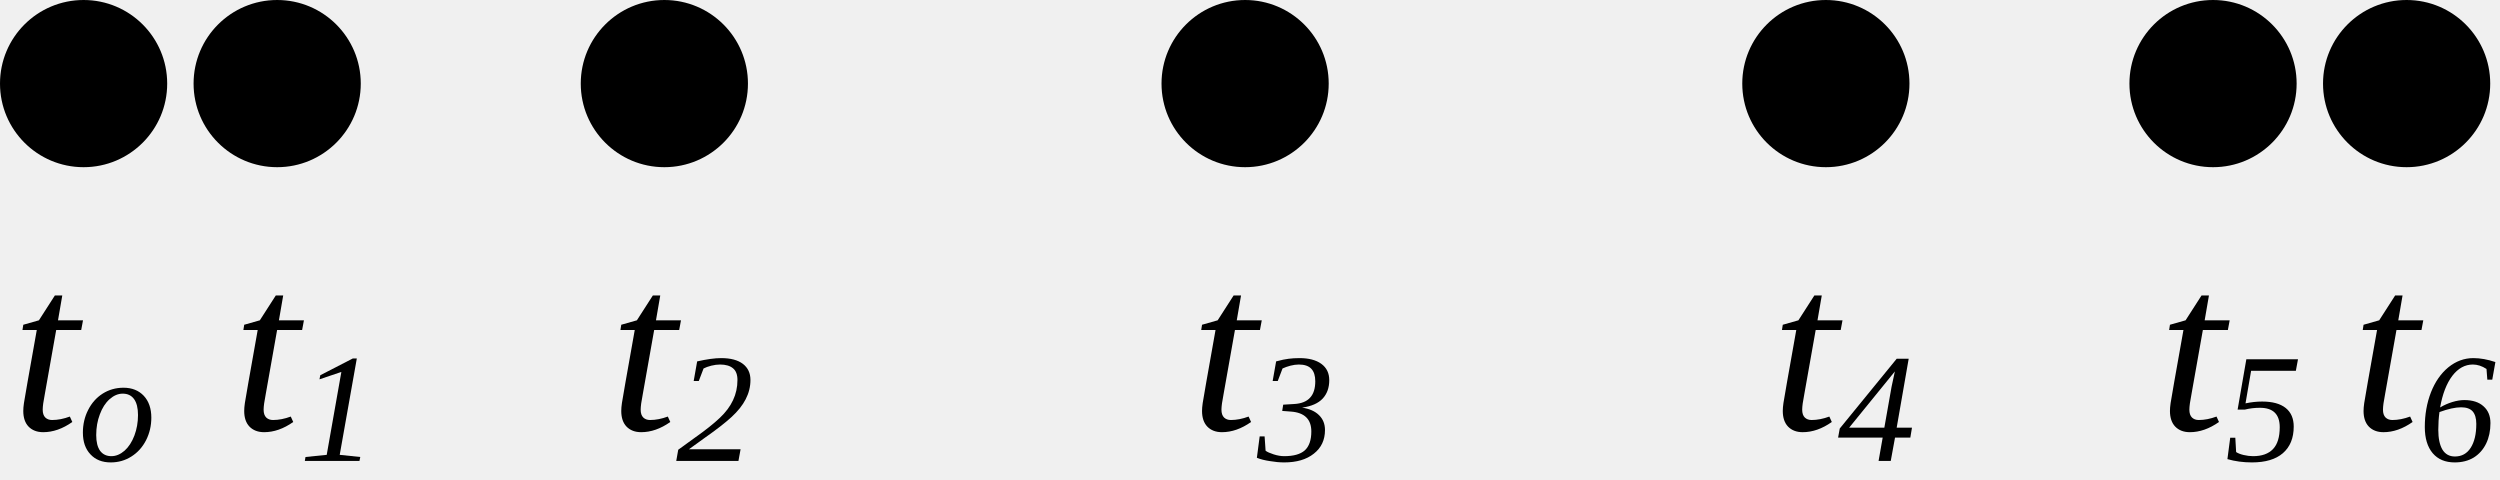
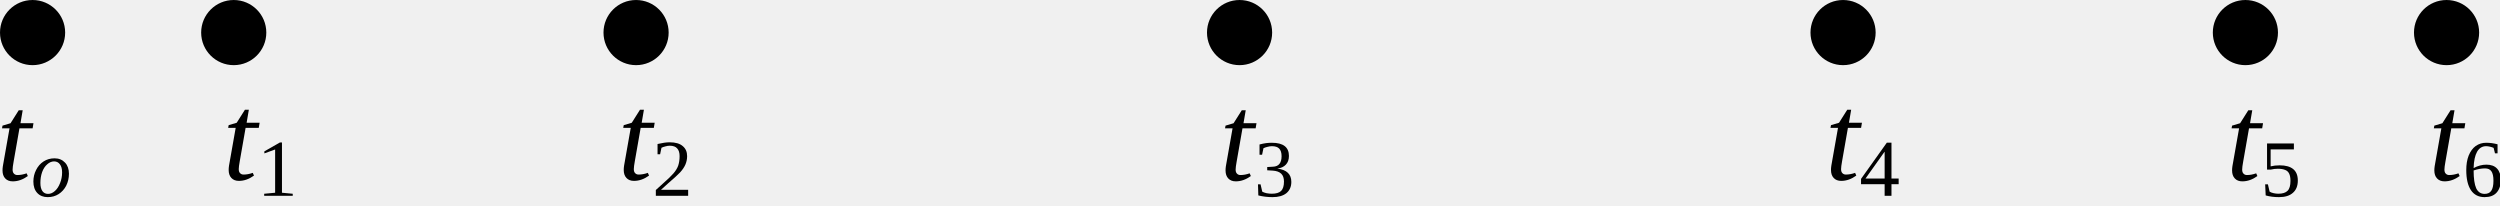
- <svg xmlns="http://www.w3.org/2000/svg" width="237.423mm" height="45.538mm" viewBox="0 0 237.423 45.538" version="1.1" id="svg8">
+ <svg xmlns="http://www.w3.org/2000/svg" width="228.477mm" height="18.819mm" viewBox="0 0 228.477 18.819" version="1.1" id="svg8">
  <defs id="defs2">
    <marker orient="auto" refY="0" refX="0" id="Arrow1Mend" style="overflow:visible">
      <path id="path1023" d="M 0,0 5,-5 -12.5,0 5,5 Z" style="fill:#000000;fill-opacity:1;fill-rule:evenodd;stroke:#000000;stroke-width:1pt;stroke-opacity:1" transform="matrix(-0.4,0,0,-0.4,-4,0)" />
    </marker>
    <clipPath id="clipPath833" clipPathUnits="userSpaceOnUse">
      <path id="path831" d="M 0,1386.53 V 0 h 3981.82 v 1386.53 z" />
    </clipPath>
    <clipPath id="clipPath1007" clipPathUnits="userSpaceOnUse">
      <path id="path1005" d="M 3507.3,0 H 0 v 71.988 h 3507.3 z" />
    </clipPath>
    <linearGradient id="linearGradient1013" spreadMethod="pad" gradientTransform="matrix(-3.1e-6,71.006,71.006,3.1e-6,1753.67,1.00009)" gradientUnits="userSpaceOnUse" y2="0" x2="1" y1="0" x1="0">
      <stop id="stop1009" offset="0" style="stop-opacity:1;stop-color:#ffffff" />
      <stop id="stop1011" offset="1" style="stop-opacity:1;stop-color:#a7a5a6" />
    </linearGradient>
    <clipPath id="clipPath1023" clipPathUnits="userSpaceOnUse">
      <path id="path1021" d="M 0,1386.53 V 0 h 3981.82 v 1386.53 z" />
    </clipPath>
    <clipPath id="clipPath1217" clipPathUnits="userSpaceOnUse">
      <path id="path1215" d="M 0,0 H 50.445 V 84.688 H 0 Z" />
    </clipPath>
    <pattern id="pattern1229" height="8.469" width="5.045" y="0" x="0" patternUnits="userSpaceOnUse" patternTransform="matrix(-9.68745,2.48146,-2.48146,-9.68745,-25.1133,53.0391)">
      <g id="g1227" transform="scale(0.1)">
        <g id="g1225">
          <g id="g1223" clip-path="url(#clipPath1217)">
            <path id="path1219" style="fill:#ffffff;fill-opacity:1;fill-rule:nonzero;stroke:none" d="m 35.527,44.141 c 5,16.523 9.59,27.266 14.922,40.547 L 0,84.688 C 2.246,79.922 9.922,60.664 14.902,44.141 20.254,26.445 23.926,10.391 25.215,0 c 1.309,10.391 4.961,26.445 10.312,44.141" />
            <path id="path1221" style="fill:#231f20;fill-opacity:1;fill-rule:nonzero;stroke:none" d="m 30.383,56.25 c 2.5,8.262 4.793,13.633 7.461,20.273 l -25.227,0 C 13.738,74.141 17.578,64.512 20.07,56.25 22.742,47.402 24.582,39.375 25.223,34.18 25.879,39.375 27.707,47.402 30.383,56.25" />
          </g>
        </g>
      </g>
    </pattern>
    <clipPath id="clipPath1251" clipPathUnits="userSpaceOnUse">
      <path id="path1249" d="M 0,0 H 50.445 V 84.688 H 0 Z" />
    </clipPath>
    <pattern id="pattern1263" height="8.469" width="5.045" y="0" x="0" patternUnits="userSpaceOnUse" patternTransform="matrix(9.68745,2.48146,2.48146,-9.68745,33,36.0391)">
      <g id="g1261" transform="scale(0.1)">
        <g id="g1259">
          <g id="g1257" clip-path="url(#clipPath1251)">
            <path id="path1253" style="fill:#ffffff;fill-opacity:1;fill-rule:nonzero;stroke:none" d="m 35.527,44.141 c 5,16.523 9.59,27.266 14.922,40.547 L 0,84.688 C 2.246,79.922 9.922,60.664 14.902,44.141 20.254,26.445 23.926,10.391 25.215,0 c 1.309,10.391 4.961,26.445 10.312,44.141" />
            <path id="path1255" style="fill:#231f20;fill-opacity:1;fill-rule:nonzero;stroke:none" d="m 30.383,56.25 c 2.5,8.262 4.793,13.633 7.461,20.273 l -25.227,0 C 13.738,74.141 17.578,64.512 20.07,56.25 22.742,47.402 24.582,39.375 25.223,34.18 25.879,39.375 27.707,47.402 30.383,56.25" />
          </g>
        </g>
      </g>
    </pattern>
    <clipPath id="clipPath1353" clipPathUnits="userSpaceOnUse">
      <path id="path1351" d="M 0,0 H 50.445 V 84.688 H 0 Z" />
    </clipPath>
    <pattern id="pattern1365" height="8.469" width="5.045" y="0" x="0" patternUnits="userSpaceOnUse" patternTransform="matrix(-9.68745,2.48146,-2.48146,-9.68745,-25.1133,53.0391)">
      <g id="g1363" transform="scale(0.1)">
        <g id="g1361">
          <g id="g1359" clip-path="url(#clipPath1353)">
            <path id="path1355" style="fill:#ffffff;fill-opacity:1;fill-rule:nonzero;stroke:none" d="m 35.527,44.141 c 5,16.523 9.59,27.266 14.922,40.547 L 0,84.688 C 2.246,79.922 9.922,60.664 14.902,44.141 20.254,26.445 23.926,10.391 25.215,0 c 1.309,10.391 4.961,26.445 10.312,44.141" />
            <path id="path1357" style="fill:#231f20;fill-opacity:1;fill-rule:nonzero;stroke:none" d="m 30.383,56.25 c 2.5,8.262 4.793,13.633 7.461,20.273 l -25.227,0 C 13.738,74.141 17.578,64.512 20.07,56.25 22.742,47.402 24.582,39.375 25.223,34.18 25.879,39.375 27.707,47.402 30.383,56.25" />
          </g>
        </g>
      </g>
    </pattern>
    <clipPath id="clipPath1387" clipPathUnits="userSpaceOnUse">
      <path id="path1385" d="M 0,0 H 50.445 V 84.688 H 0 Z" />
    </clipPath>
    <pattern id="pattern1399" height="8.469" width="5.045" y="0" x="0" patternUnits="userSpaceOnUse" patternTransform="matrix(9.68745,2.48146,2.48146,-9.68745,33,36.0391)">
      <g id="g1397" transform="scale(0.1)">
        <g id="g1395">
          <g id="g1393" clip-path="url(#clipPath1387)">
            <path id="path1389" style="fill:#ffffff;fill-opacity:1;fill-rule:nonzero;stroke:none" d="m 35.527,44.141 c 5,16.523 9.59,27.266 14.922,40.547 L 0,84.688 C 2.246,79.922 9.922,60.664 14.902,44.141 20.254,26.445 23.926,10.391 25.215,0 c 1.309,10.391 4.961,26.445 10.312,44.141" />
            <path id="path1391" style="fill:#231f20;fill-opacity:1;fill-rule:nonzero;stroke:none" d="m 30.383,56.25 c 2.5,8.262 4.793,13.633 7.461,20.273 l -25.227,0 C 13.738,74.141 17.578,64.512 20.07,56.25 22.742,47.402 24.582,39.375 25.223,34.18 25.879,39.375 27.707,47.402 30.383,56.25" />
          </g>
        </g>
      </g>
    </pattern>
    <clipPath id="clipPath1537" clipPathUnits="userSpaceOnUse">
      <path id="path1535" d="M 0,1015.75 V 0 h 3588.54 v 1015.75 z" />
    </clipPath>
    <clipPath id="clipPath1707" clipPathUnits="userSpaceOnUse">
      <path id="path1705" d="M 3588.54,0 H 81.234 V 71.988 H 3588.54 Z" />
    </clipPath>
    <linearGradient id="linearGradient1713" spreadMethod="pad" gradientTransform="matrix(-1.0936112e-7,-2.504934,2.504934,-1.0936112e-7,73.24882,288.9375)" gradientUnits="userSpaceOnUse" y2="0" x2="1" y1="0" x1="0">
      <stop id="stop1709" offset="0" style="stop-opacity:1;stop-color:#ffffff" />
      <stop id="stop1711" offset="1" style="stop-opacity:1;stop-color:#a7a5a6" />
    </linearGradient>
    <clipPath id="clipPath1723" clipPathUnits="userSpaceOnUse">
      <path id="path1721" d="M 0,1015.75 V 0 h 3588.54 v 1015.75 z" />
    </clipPath>
    <marker orient="auto" refY="0" refX="0" id="Arrow1Mend-3" style="overflow:visible">
      <path id="path1023-1" d="M 0,0 5,-5 -12.5,0 5,5 Z" style="fill:#000000;fill-opacity:1;fill-rule:evenodd;stroke:#000000;stroke-width:1pt;stroke-opacity:1" transform="matrix(-0.4,0,0,-0.4,-4,0)" />
    </marker>
    <marker orient="auto" refY="0" refX="0" id="Arrow1Mend-1" style="overflow:visible">
      <path id="path1023-5" d="M 0,0 5,-5 -12.5,0 5,5 Z" style="fill:#000000;fill-opacity:1;fill-rule:evenodd;stroke:#000000;stroke-width:1pt;stroke-opacity:1" transform="matrix(-0.4,0,0,-0.4,-4,0)" />
    </marker>
    <marker orient="auto" refY="0" refX="0" id="Arrow1Mend-3-9" style="overflow:visible">
      <path id="path1023-1-6" d="M 0,0 5,-5 -12.5,0 5,5 Z" style="fill:#000000;fill-opacity:1;fill-rule:evenodd;stroke:#000000;stroke-width:1pt;stroke-opacity:1" transform="matrix(-0.4,0,0,-0.4,-4,0)" />
    </marker>
    <marker orient="auto" refY="0" refX="0" id="Arrow1Mend-1-6" style="overflow:visible">
      <path id="path1023-5-7" d="M 0,0 5,-5 -12.5,0 5,5 Z" style="fill:#000000;fill-opacity:1;fill-rule:evenodd;stroke:#000000;stroke-width:1pt;stroke-opacity:1" transform="matrix(-0.4,0,0,-0.4,-4,0)" />
    </marker>
  </defs>
-   <g id="layer1" transform="translate(76.14905,-240.03)">
-     <circle style="opacity:1;fill:#000000;fill-opacity:1;fill-rule:nonzero;stroke:none;stroke-width:2.143;stroke-miterlimit:4;stroke-dasharray:none;stroke-dashoffset:0;stroke-opacity:1" id="path971-4" cx="-49.826" cy="247.969" r="7.939" />
-     <circle style="opacity:1;fill:#000000;fill-opacity:1;fill-rule:nonzero;stroke:none;stroke-width:2.143;stroke-miterlimit:4;stroke-dasharray:none;stroke-dashoffset:0;stroke-opacity:1" id="path971-7-4" cx="97.252" cy="247.969" r="7.939" />
-     <circle style="opacity:1;fill:#000000;fill-opacity:1;fill-rule:nonzero;stroke:none;stroke-width:2.143;stroke-miterlimit:4;stroke-dasharray:none;stroke-dashoffset:0;stroke-opacity:1" id="path971-4-5" cx="-13.056" cy="247.969" r="7.939" />
-     <circle style="opacity:1;fill:#000000;fill-opacity:1;fill-rule:nonzero;stroke:none;stroke-width:2.143;stroke-miterlimit:4;stroke-dasharray:none;stroke-dashoffset:0;stroke-opacity:1" id="path971-6-4" cx="152.406" cy="247.969" r="7.939" />
-     <circle style="opacity:1;fill:#000000;fill-opacity:1;fill-rule:nonzero;stroke:none;stroke-width:2.143;stroke-miterlimit:4;stroke-dasharray:none;stroke-dashoffset:0;stroke-opacity:1" id="path971-65-8" cx="42.098" cy="247.969" r="7.939" />
-     <circle style="opacity:1;fill:#000000;fill-opacity:1;fill-rule:nonzero;stroke:none;stroke-width:2.143;stroke-miterlimit:4;stroke-dasharray:none;stroke-dashoffset:0;stroke-opacity:1" id="path971-7-0" cx="134.021" cy="247.969" r="7.939" />
-     <circle style="opacity:1;fill:#000000;fill-opacity:1;fill-rule:nonzero;stroke:none;stroke-width:2.143;stroke-miterlimit:4;stroke-dasharray:none;stroke-dashoffset:0;stroke-opacity:1" id="path971-4-67" cx="-68.21" cy="247.969" r="7.939" />
-     <text xml:space="preserve" style="font-style:normal;font-variant:normal;font-weight:normal;font-stretch:normal;font-size:45.365px;line-height:1.25;font-family:'Book Antiqua';-inkscape-font-specification:'Book Antiqua';letter-spacing:0px;word-spacing:0px;fill:#000000;fill-opacity:1;stroke:none;stroke-width:1.134" x="-75.015" y="280.858" id="text944">
-       <tspan id="tspan942" x="-75.015" y="280.858" style="font-style:italic;font-variant:normal;font-weight:normal;font-stretch:normal;font-size:22.682px;font-family:'Times New Roman';-inkscape-font-specification:'Times New Roman, ';stroke-width:1.134">t<tspan style="font-size:14.744px;baseline-shift:sub;stroke-width:1.134" id="tspan946">o</tspan>
+   <g id="layer1" transform="translate(71.18727,-244.9918)">
+     <circle style="opacity:1;fill:#000000;fill-opacity:1;fill-rule:nonzero;stroke:none;stroke-width:0.804;stroke-miterlimit:4;stroke-dasharray:none;stroke-dashoffset:0;stroke-opacity:1" id="path971-4" cx="-49.826" cy="247.969" r="2.977" />
+     <circle style="opacity:1;fill:#000000;fill-opacity:1;fill-rule:nonzero;stroke:none;stroke-width:0.804;stroke-miterlimit:4;stroke-dasharray:none;stroke-dashoffset:0;stroke-opacity:1" id="path971-7-4" cx="97.252" cy="247.969" r="2.977" />
+     <circle style="opacity:1;fill:#000000;fill-opacity:1;fill-rule:nonzero;stroke:none;stroke-width:0.804;stroke-miterlimit:4;stroke-dasharray:none;stroke-dashoffset:0;stroke-opacity:1" id="path971-4-5" cx="-13.056" cy="247.969" r="2.977" />
+     <circle style="opacity:1;fill:#000000;fill-opacity:1;fill-rule:nonzero;stroke:none;stroke-width:0.804;stroke-miterlimit:4;stroke-dasharray:none;stroke-dashoffset:0;stroke-opacity:1" id="path971-6-4" cx="152.406" cy="247.969" r="2.977" />
+     <circle style="opacity:1;fill:#000000;fill-opacity:1;fill-rule:nonzero;stroke:none;stroke-width:0.804;stroke-miterlimit:4;stroke-dasharray:none;stroke-dashoffset:0;stroke-opacity:1" id="path971-65-8" cx="42.098" cy="247.969" r="2.977" />
+     <circle style="opacity:1;fill:#000000;fill-opacity:1;fill-rule:nonzero;stroke:none;stroke-width:0.804;stroke-miterlimit:4;stroke-dasharray:none;stroke-dashoffset:0;stroke-opacity:1" id="path971-7-0" cx="134.021" cy="247.969" r="2.977" />
+     <circle style="opacity:1;fill:#000000;fill-opacity:1;fill-rule:nonzero;stroke:none;stroke-width:0.804;stroke-miterlimit:4;stroke-dasharray:none;stroke-dashoffset:0;stroke-opacity:1" id="path971-4-67" cx="-68.21" cy="247.969" r="2.977" />
+     <text xml:space="preserve" style="font-style:normal;font-variant:normal;font-weight:normal;font-stretch:normal;font-size:22.682px;line-height:1.25;font-family:'Book Antiqua';-inkscape-font-specification:'Book Antiqua';letter-spacing:0px;word-spacing:0px;fill:#000000;fill-opacity:1;stroke:none;stroke-width:0.567" x="-71.505" y="261.456" id="text944">
+       <tspan id="tspan942" x="-71.505" y="261.456" style="font-style:italic;font-variant:normal;font-weight:normal;font-stretch:normal;font-size:11.341px;font-family:'Times New Roman';-inkscape-font-specification:'Times New Roman, ';stroke-width:0.567">t<tspan style="font-size:7.372px;baseline-shift:sub;stroke-width:0.567" id="tspan946">o</tspan>
      </tspan>
    </text>
-     <text xml:space="preserve" style="font-style:normal;font-variant:normal;font-weight:normal;font-stretch:normal;font-size:45.365px;line-height:1.25;font-family:'Book Antiqua';-inkscape-font-specification:'Book Antiqua';letter-spacing:0px;word-spacing:0px;fill:#000000;fill-opacity:1;stroke:none;stroke-width:1.134" x="-54.034" y="280.858" id="text944-2">
-       <tspan id="tspan942-3" x="-54.034" y="280.858" style="font-style:italic;font-variant:normal;font-weight:normal;font-stretch:normal;font-size:22.682px;font-family:'Times New Roman';-inkscape-font-specification:'Times New Roman, ';stroke-width:1.134">t<tspan style="font-size:14.744px;baseline-shift:sub;stroke-width:1.134" id="tspan946-5">1</tspan>
+     <text xml:space="preserve" style="font-style:normal;font-variant:normal;font-weight:normal;font-stretch:normal;font-size:22.682px;line-height:1.25;font-family:'Book Antiqua';-inkscape-font-specification:'Book Antiqua';letter-spacing:0px;word-spacing:0px;fill:#000000;fill-opacity:1;stroke:none;stroke-width:0.567" x="-50.835" y="261.413" id="text944-2">
+       <tspan id="tspan942-3" x="-50.835" y="261.413" style="font-style:italic;font-variant:normal;font-weight:normal;font-stretch:normal;font-size:11.341px;font-family:'Times New Roman';-inkscape-font-specification:'Times New Roman, ';stroke-width:0.567">t<tspan style="font-style:normal;font-size:7.372px;baseline-shift:sub;stroke-width:0.567" id="tspan946-5">1</tspan>
      </tspan>
    </text>
-     <text xml:space="preserve" style="font-style:normal;font-variant:normal;font-weight:normal;font-stretch:normal;font-size:45.365px;line-height:1.25;font-family:'Book Antiqua';-inkscape-font-specification:'Book Antiqua';letter-spacing:0px;word-spacing:0px;fill:#000000;fill-opacity:1;stroke:none;stroke-width:1.134" x="-18.226" y="280.858" id="text944-2-7">
-       <tspan id="tspan942-3-9" x="-18.226" y="280.858" style="font-style:italic;font-variant:normal;font-weight:normal;font-stretch:normal;font-size:22.682px;font-family:'Times New Roman';-inkscape-font-specification:'Times New Roman, ';stroke-width:1.134">t<tspan style="font-size:14.744px;baseline-shift:sub;stroke-width:1.134" id="tspan946-5-7">2</tspan>
+     <text xml:space="preserve" style="font-style:normal;font-variant:normal;font-weight:normal;font-stretch:normal;font-size:22.682px;line-height:1.25;font-family:'Book Antiqua';-inkscape-font-specification:'Book Antiqua';letter-spacing:0px;word-spacing:0px;fill:#000000;fill-opacity:1;stroke:none;stroke-width:0.567" x="-14.73" y="261.413" id="text944-2-7">
+       <tspan id="tspan942-3-9" x="-14.73" y="261.413" style="font-style:italic;font-variant:normal;font-weight:normal;font-stretch:normal;font-size:11.341px;font-family:'Times New Roman';-inkscape-font-specification:'Times New Roman, ';stroke-width:0.567">t<tspan style="font-style:normal;font-size:7.372px;baseline-shift:sub;stroke-width:0.567" id="tspan946-5-7">2</tspan>
      </tspan>
    </text>
-     <text xml:space="preserve" style="font-style:normal;font-variant:normal;font-weight:normal;font-stretch:normal;font-size:45.365px;line-height:1.25;font-family:'Book Antiqua';-inkscape-font-specification:'Book Antiqua';letter-spacing:0px;word-spacing:0px;fill:#000000;fill-opacity:1;stroke:none;stroke-width:1.134" x="36.928" y="280.858" id="text944-2-1">
-       <tspan id="tspan942-3-91" x="36.928" y="280.858" style="font-style:italic;font-variant:normal;font-weight:normal;font-stretch:normal;font-size:22.682px;font-family:'Times New Roman';-inkscape-font-specification:'Times New Roman, ';stroke-width:1.134">t<tspan style="font-size:14.744px;baseline-shift:sub;stroke-width:1.134" id="tspan946-5-79">3</tspan>
+     <text xml:space="preserve" style="font-style:normal;font-variant:normal;font-weight:normal;font-stretch:normal;font-size:22.682px;line-height:1.25;font-family:'Book Antiqua';-inkscape-font-specification:'Book Antiqua';letter-spacing:0px;word-spacing:0px;fill:#000000;fill-opacity:1;stroke:none;stroke-width:0.567" x="40.271" y="261.456" id="text944-2-1">
+       <tspan id="tspan942-3-91" x="40.271" y="261.456" style="font-style:italic;font-variant:normal;font-weight:normal;font-stretch:normal;font-size:11.341px;font-family:'Times New Roman';-inkscape-font-specification:'Times New Roman, ';stroke-width:0.567">t<tspan style="font-style:normal;font-size:7.372px;baseline-shift:sub;stroke-width:0.567" id="tspan946-5-79">3</tspan>
      </tspan>
    </text>
-     <text xml:space="preserve" style="font-style:normal;font-variant:normal;font-weight:normal;font-stretch:normal;font-size:45.365px;line-height:1.25;font-family:'Book Antiqua';-inkscape-font-specification:'Book Antiqua';letter-spacing:0px;word-spacing:0px;fill:#000000;fill-opacity:1;stroke:none;stroke-width:1.134" x="92.083" y="280.858" id="text944-2-18">
-       <tspan id="tspan942-3-5" x="92.083" y="280.858" style="font-style:italic;font-variant:normal;font-weight:normal;font-stretch:normal;font-size:22.682px;font-family:'Times New Roman';-inkscape-font-specification:'Times New Roman, ';stroke-width:1.134">t<tspan style="font-size:14.744px;baseline-shift:sub;stroke-width:1.134" id="tspan946-5-6">4</tspan>
+     <text xml:space="preserve" style="font-style:normal;font-variant:normal;font-weight:normal;font-stretch:normal;font-size:22.682px;line-height:1.25;font-family:'Book Antiqua';-inkscape-font-specification:'Book Antiqua';letter-spacing:0px;word-spacing:0px;fill:#000000;fill-opacity:1;stroke:none;stroke-width:0.567" x="95.603" y="261.413" id="text944-2-18">
+       <tspan id="tspan942-3-5" x="95.603" y="261.413" style="font-style:italic;font-variant:normal;font-weight:normal;font-stretch:normal;font-size:11.341px;font-family:'Times New Roman';-inkscape-font-specification:'Times New Roman, ';stroke-width:0.567">t<tspan style="font-style:normal;font-size:7.372px;baseline-shift:sub;stroke-width:0.567" id="tspan946-5-6">4</tspan>
      </tspan>
    </text>
-     <text xml:space="preserve" style="font-style:normal;font-variant:normal;font-weight:normal;font-stretch:normal;font-size:45.365px;line-height:1.25;font-family:'Book Antiqua';-inkscape-font-specification:'Book Antiqua';letter-spacing:0px;word-spacing:0px;fill:#000000;fill-opacity:1;stroke:none;stroke-width:1.134" x="128.852" y="280.858" id="text944-2-9">
-       <tspan id="tspan942-3-6" x="128.852" y="280.858" style="font-style:italic;font-variant:normal;font-weight:normal;font-stretch:normal;font-size:22.682px;font-family:'Times New Roman';-inkscape-font-specification:'Times New Roman, ';stroke-width:1.134">t<tspan style="font-size:14.744px;baseline-shift:sub;stroke-width:1.134" id="tspan946-5-72">5</tspan>
+     <text xml:space="preserve" style="font-style:normal;font-variant:normal;font-weight:normal;font-stretch:normal;font-size:22.682px;line-height:1.25;font-family:'Book Antiqua';-inkscape-font-specification:'Book Antiqua';letter-spacing:0px;word-spacing:0px;fill:#000000;fill-opacity:1;stroke:none;stroke-width:0.567" x="132.257" y="261.456" id="text944-2-9">
+       <tspan id="tspan942-3-6" x="132.257" y="261.456" style="font-style:italic;font-variant:normal;font-weight:normal;font-stretch:normal;font-size:11.341px;font-family:'Times New Roman';-inkscape-font-specification:'Times New Roman, ';stroke-width:0.567">t<tspan style="font-style:normal;font-size:7.372px;baseline-shift:sub;stroke-width:0.567" id="tspan946-5-72">5</tspan>
      </tspan>
    </text>
-     <text xml:space="preserve" style="font-style:normal;font-variant:normal;font-weight:normal;font-stretch:normal;font-size:45.365px;line-height:1.25;font-family:'Book Antiqua';-inkscape-font-specification:'Book Antiqua';letter-spacing:0px;word-spacing:0px;fill:#000000;fill-opacity:1;stroke:none;stroke-width:1.134" x="147.237" y="280.858" id="text944-2-5">
-       <tspan id="tspan942-3-3" x="147.237" y="280.858" style="font-style:italic;font-variant:normal;font-weight:normal;font-stretch:normal;font-size:22.682px;font-family:'Times New Roman';-inkscape-font-specification:'Times New Roman, ';stroke-width:1.134">t<tspan style="font-size:14.744px;baseline-shift:sub;stroke-width:1.134" id="tspan946-5-9">6</tspan>
+     <text xml:space="preserve" style="font-style:normal;font-variant:normal;font-weight:normal;font-stretch:normal;font-size:22.682px;line-height:1.25;font-family:'Book Antiqua';-inkscape-font-specification:'Book Antiqua';letter-spacing:0px;word-spacing:0px;fill:#000000;fill-opacity:1;stroke:none;stroke-width:0.567" x="150.743" y="261.456" id="text944-2-5">
+       <tspan id="tspan942-3-3" x="150.743" y="261.456" style="font-style:italic;font-variant:normal;font-weight:normal;font-stretch:normal;font-size:11.341px;font-family:'Times New Roman';-inkscape-font-specification:'Times New Roman, ';stroke-width:0.567">t<tspan style="font-style:normal;font-size:7.372px;baseline-shift:sub;stroke-width:0.567" id="tspan946-5-9">6</tspan>
      </tspan>
    </text>
  </g>
</svg>
